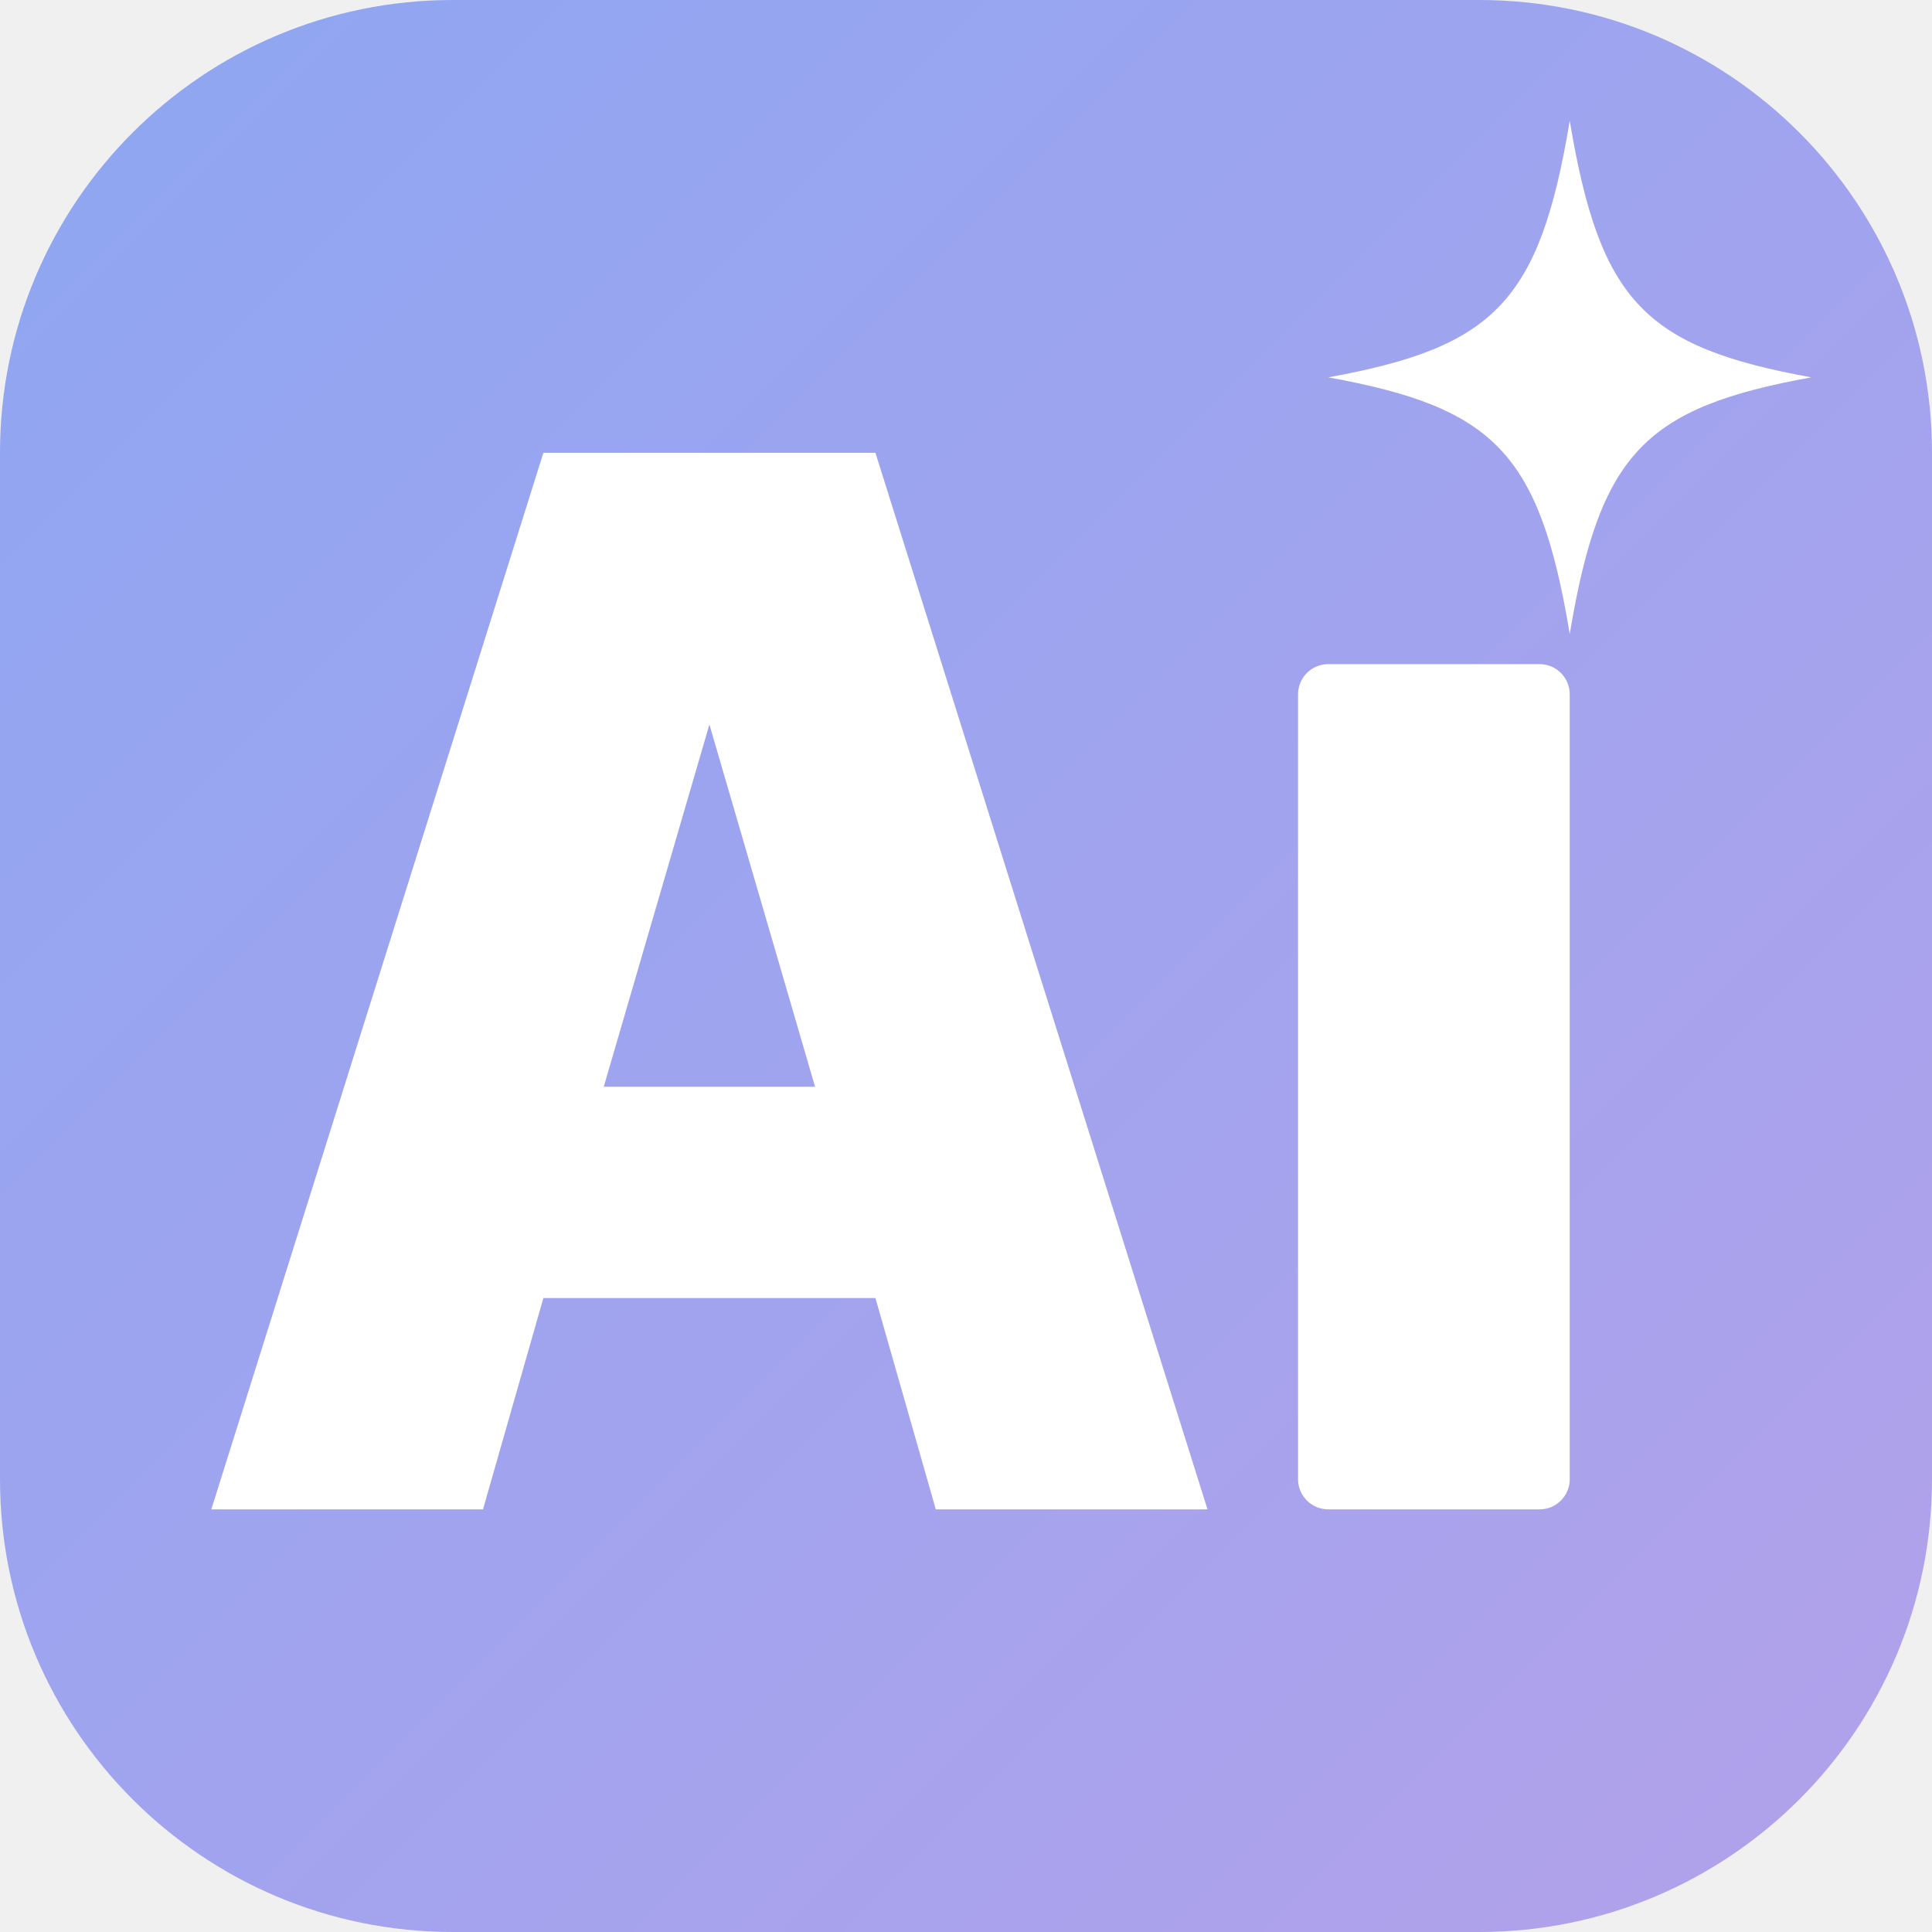
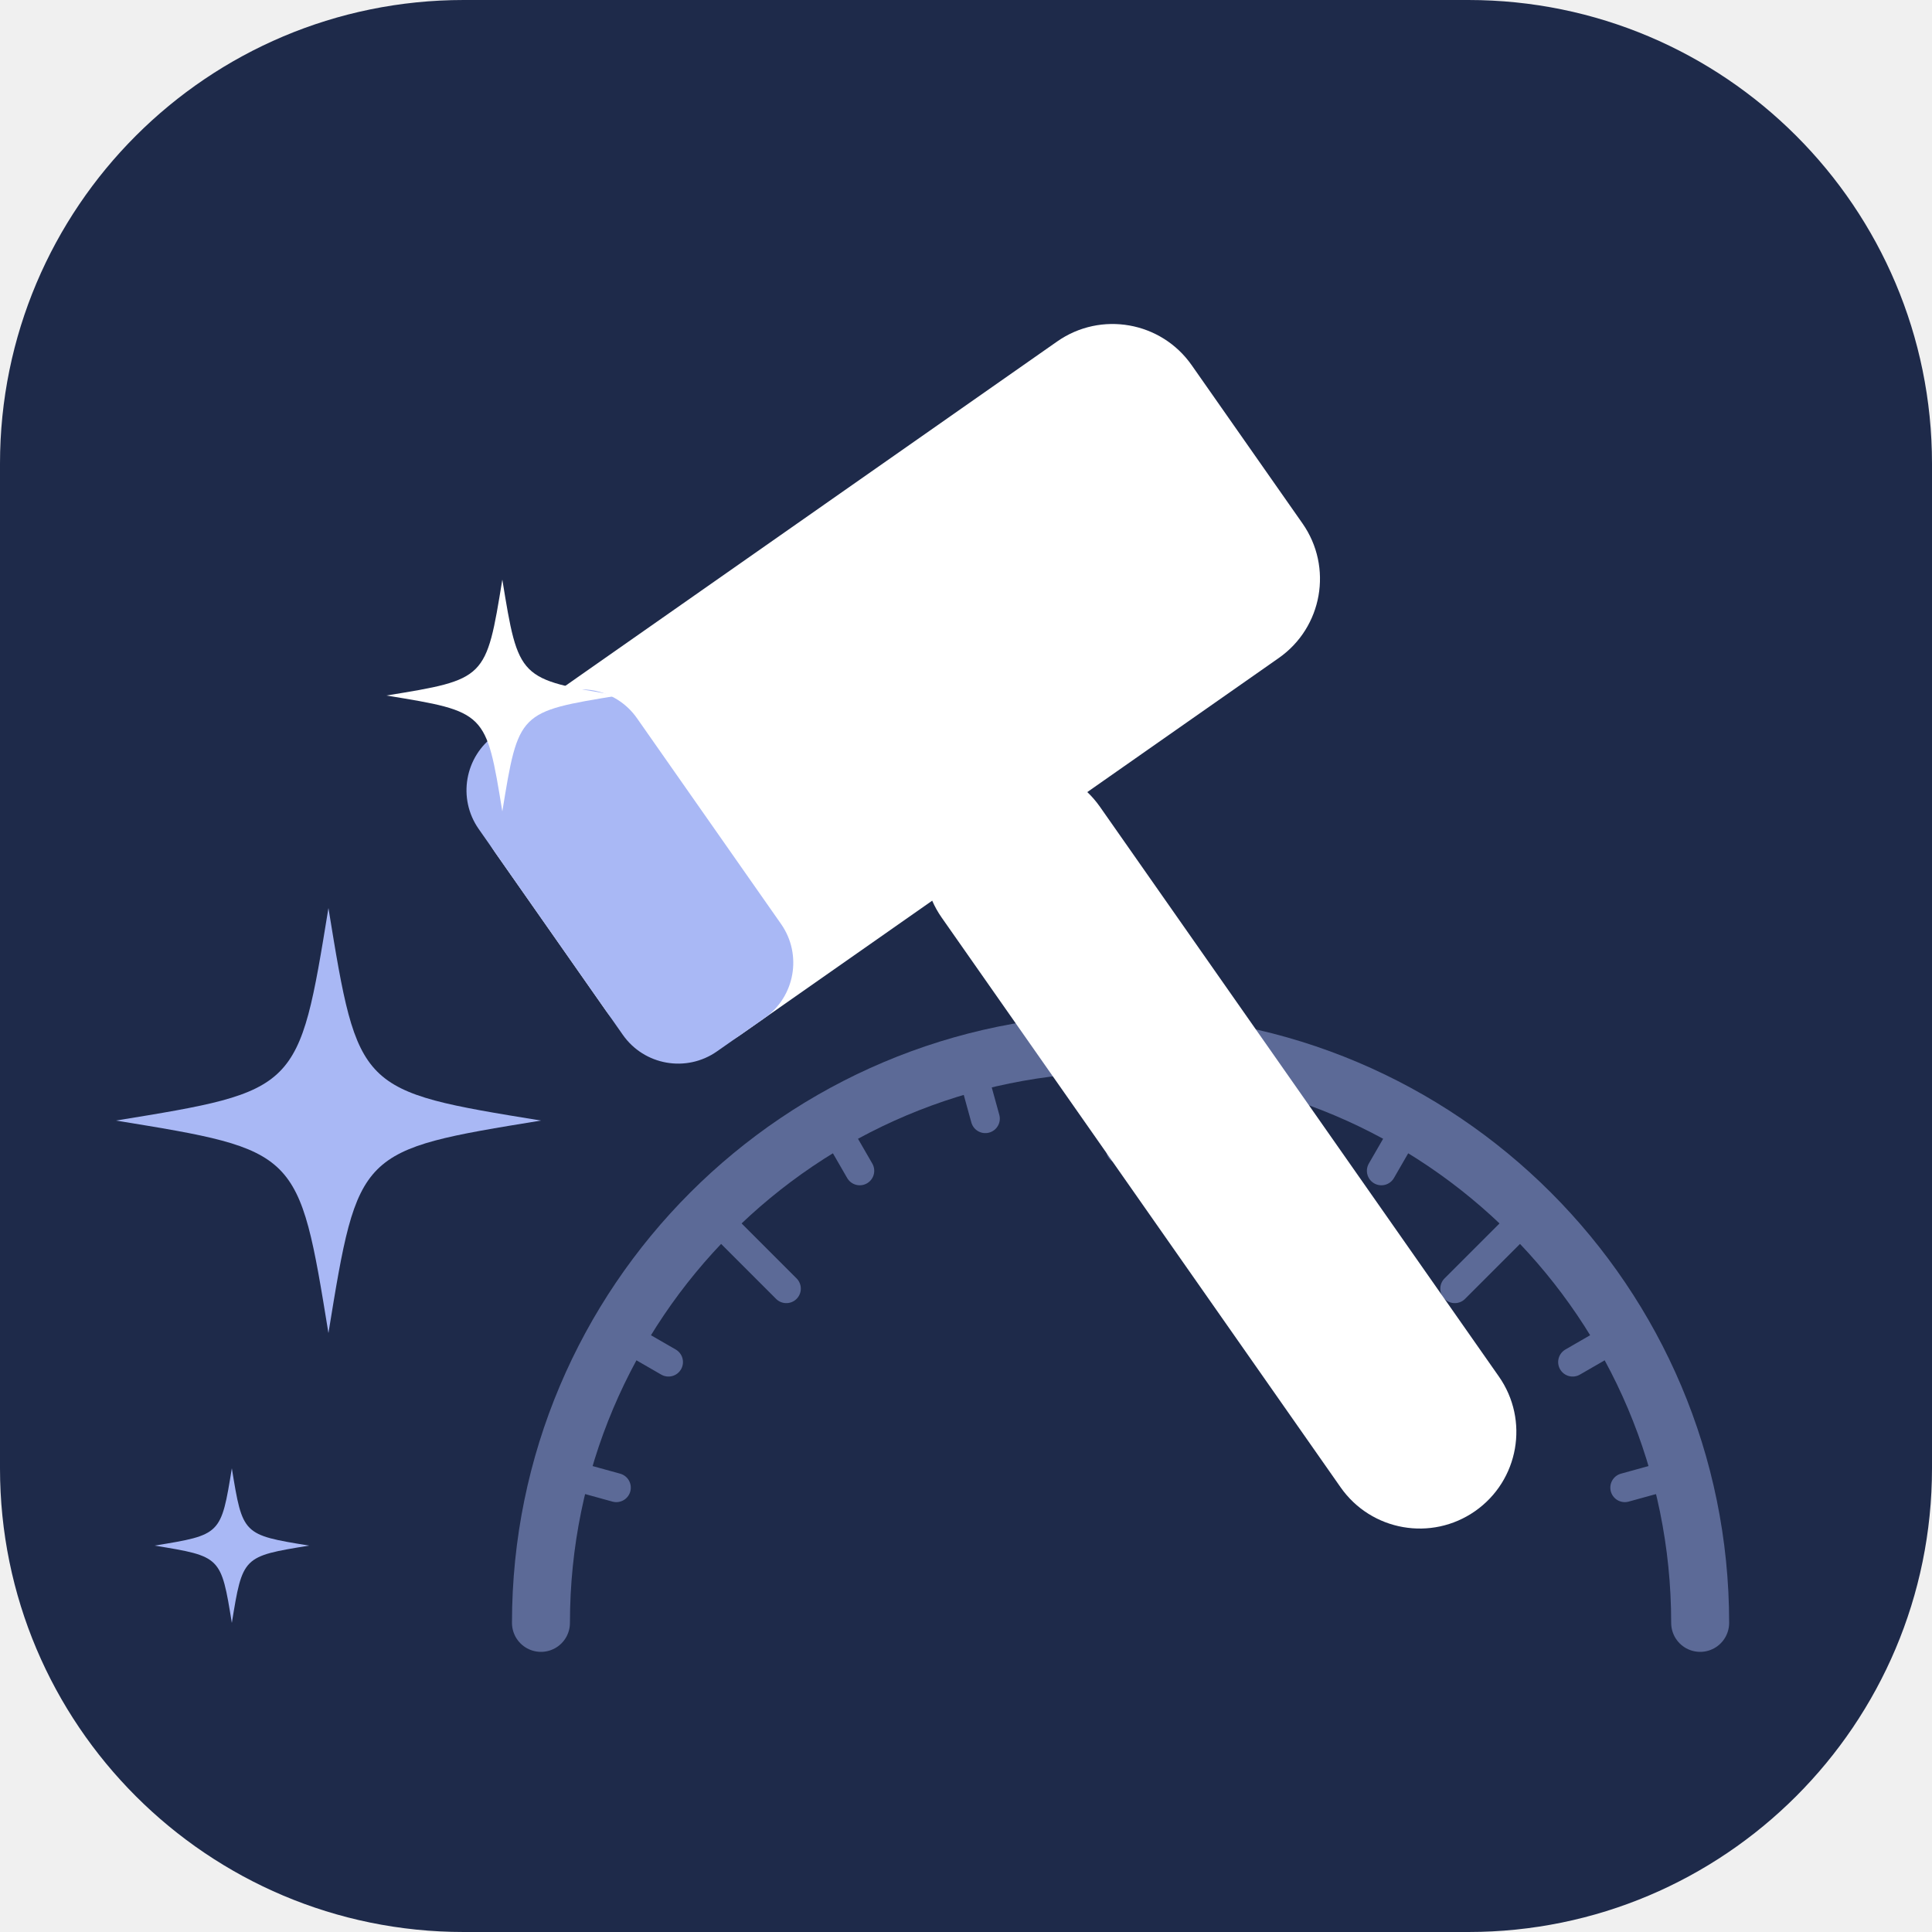
- <svg xmlns="http://www.w3.org/2000/svg" viewBox="0 0 64 64">
-   <defs>
-     <linearGradient id="g" x1="0" y1="0" x2="1" y2="1">
-       <stop offset="0" stop-color="#8EA6F2" />
-       <stop offset="1" stop-color="#B3A1EA" />
-     </linearGradient>
-   </defs>
-   <rect width="64" height="64" rx="15" fill="url(#g)" />
-   <path fill-rule="evenodd" d="M7 50 L18 15 L29 15 L40 50 L31 50 L29 43 L18 43 L16 50 Z M20 36 L27 36 L23.5 24 Z" fill="#FFFFFF" />
-   <rect x="43" y="22" width="9" height="28" rx="1" fill="#FFFFFF" />
-   <path d="M52 4 C53 10 54.5 11.5 60 12.5 C54.5 13.5 53 15 52 21 C51 15 49.5 13.5 44 12.5 C49.5 11.5 51 10 52 4 Z" fill="#FFFFFF" />
+ <svg xmlns="http://www.w3.org/2000/svg" viewBox="0 0 100 100" aria-hidden="true">
+   <rect width="100" height="100" rx="24" fill="#1E2A4A" />
+   <g stroke="#A9B8F5" stroke-linecap="round" opacity=".45" fill="none">
+     <path d="M28 84 A30 30 0 0 1 88 84" stroke-width="3" />
+     <line x1="87.0" y1="76.2" x2="84.1" y2="77.0" stroke-width="1.5" />
+     <line x1="84.0" y1="69.0" x2="81.4" y2="70.5" stroke-width="1.5" />
+     <line x1="79.2" y1="62.8" x2="75.3" y2="66.7" stroke-width="1.5" />
+     <line x1="73.0" y1="58.0" x2="71.5" y2="60.6" stroke-width="1.5" />
+     <line x1="65.8" y1="55.0" x2="65.0" y2="57.9" stroke-width="1.5" />
+     <line x1="58.0" y1="54.0" x2="58.0" y2="59.5" stroke-width="1.5" />
+     <line x1="50.2" y1="55.0" x2="51.0" y2="57.9" stroke-width="1.5" />
+     <line x1="43.0" y1="58.0" x2="44.5" y2="60.6" stroke-width="1.5" />
+     <line x1="36.8" y1="62.8" x2="40.7" y2="66.7" stroke-width="1.5" />
+     <line x1="32.0" y1="69.0" x2="34.6" y2="70.5" stroke-width="1.5" />
+     <line x1="29.0" y1="76.2" x2="31.9" y2="77.0" stroke-width="1.5" />
+   </g>
+   <g transform="translate(8 2) rotate(-35 50 50)">
+     <rect x="45" y="36" width="10" height="46" rx="5" fill="#fff" />
+     <rect x="28" y="20" width="44" height="20" rx="5" fill="#fff" />
+     <rect x="28" y="20" width="10" height="20" rx="3.5" fill="#A9B8F5" />
+   </g>
+   <path d="M17 47 C18.54 56.46 18.54 56.46 28 58 C18.54 59.54 18.54 59.54 17 69 C15.46 59.54 15.46 59.54 6 58 C15.46 56.46 15.46 56.46 17 47 Z" fill="#A9B8F5" />
+   <path d="M26 30 C26.84 35.16 26.84 35.16 32 36 C26.84 36.84 26.84 36.84 26 42 C25.16 36.84 25.16 36.84 20 36 C25.16 35.16 25.16 35.16 26 30 Z" fill="#fff" />
+   <path d="M12 76 C12.56 79.44 12.56 79.44 16 80 C12.56 80.56 12.56 80.56 12 84 C11.44 80.56 11.44 80.56 8 80 C11.44 79.44 11.44 79.44 12 76 Z" fill="#A9B8F5" />
</svg>
